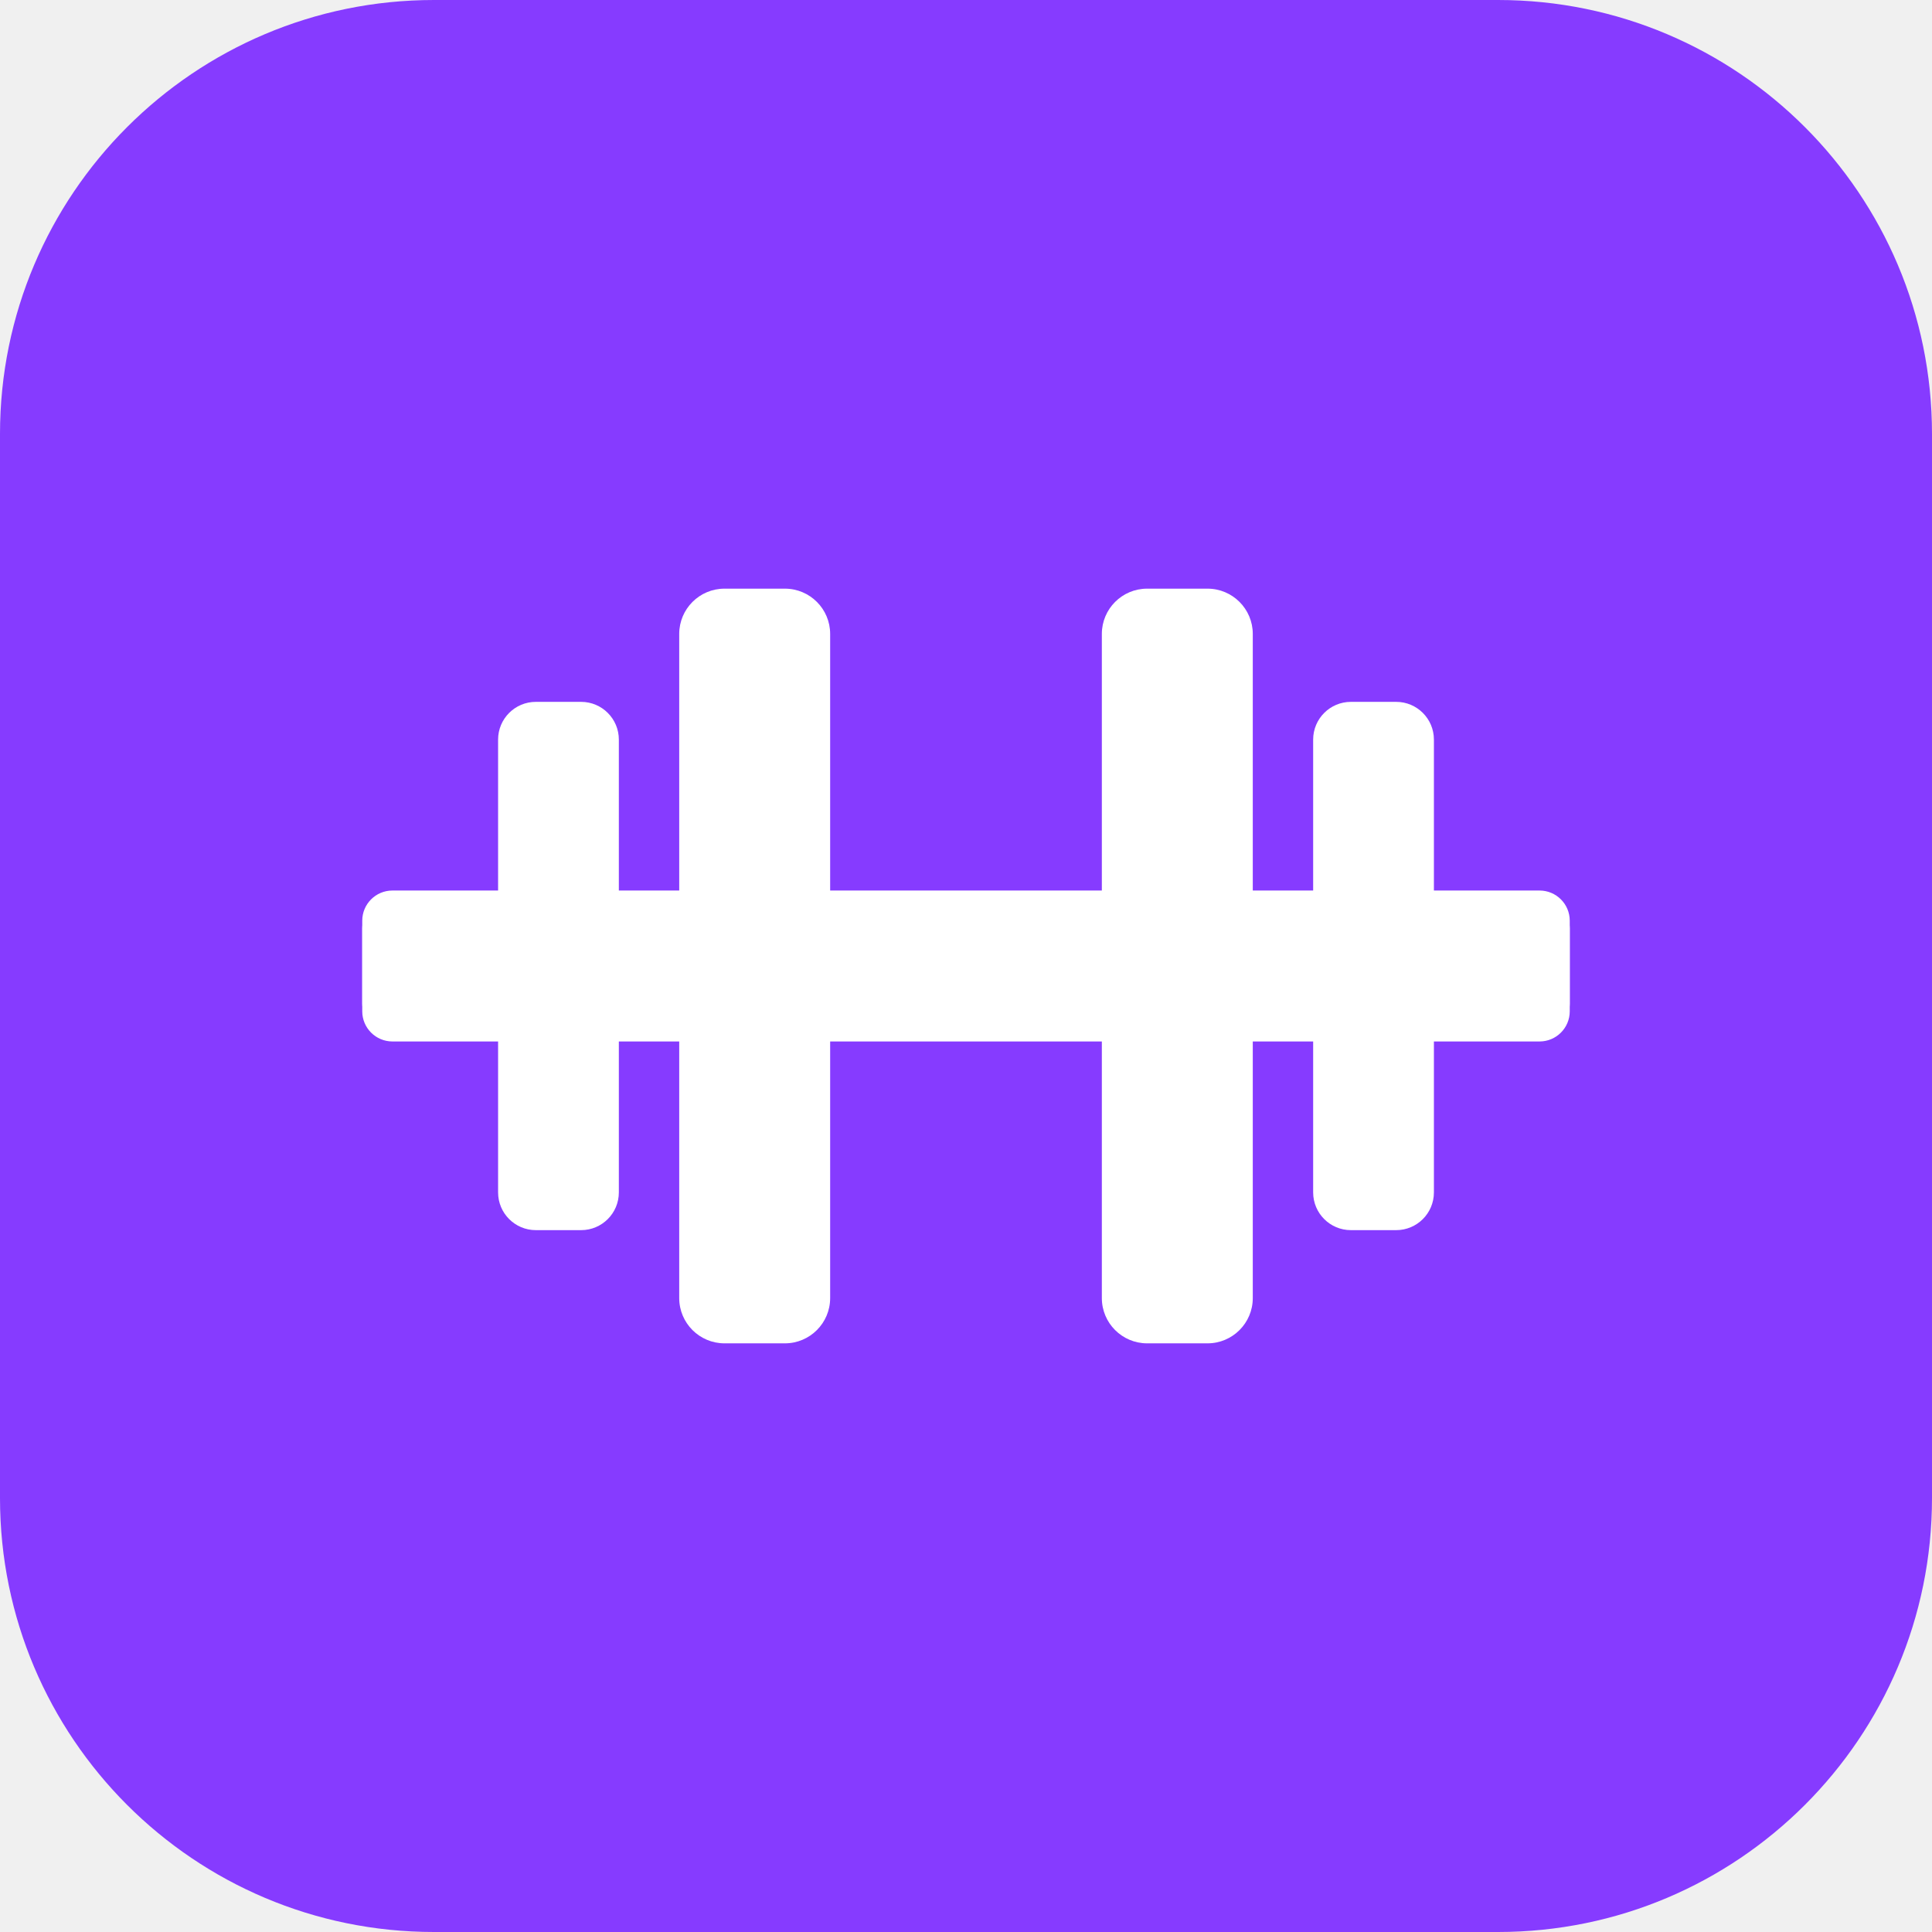
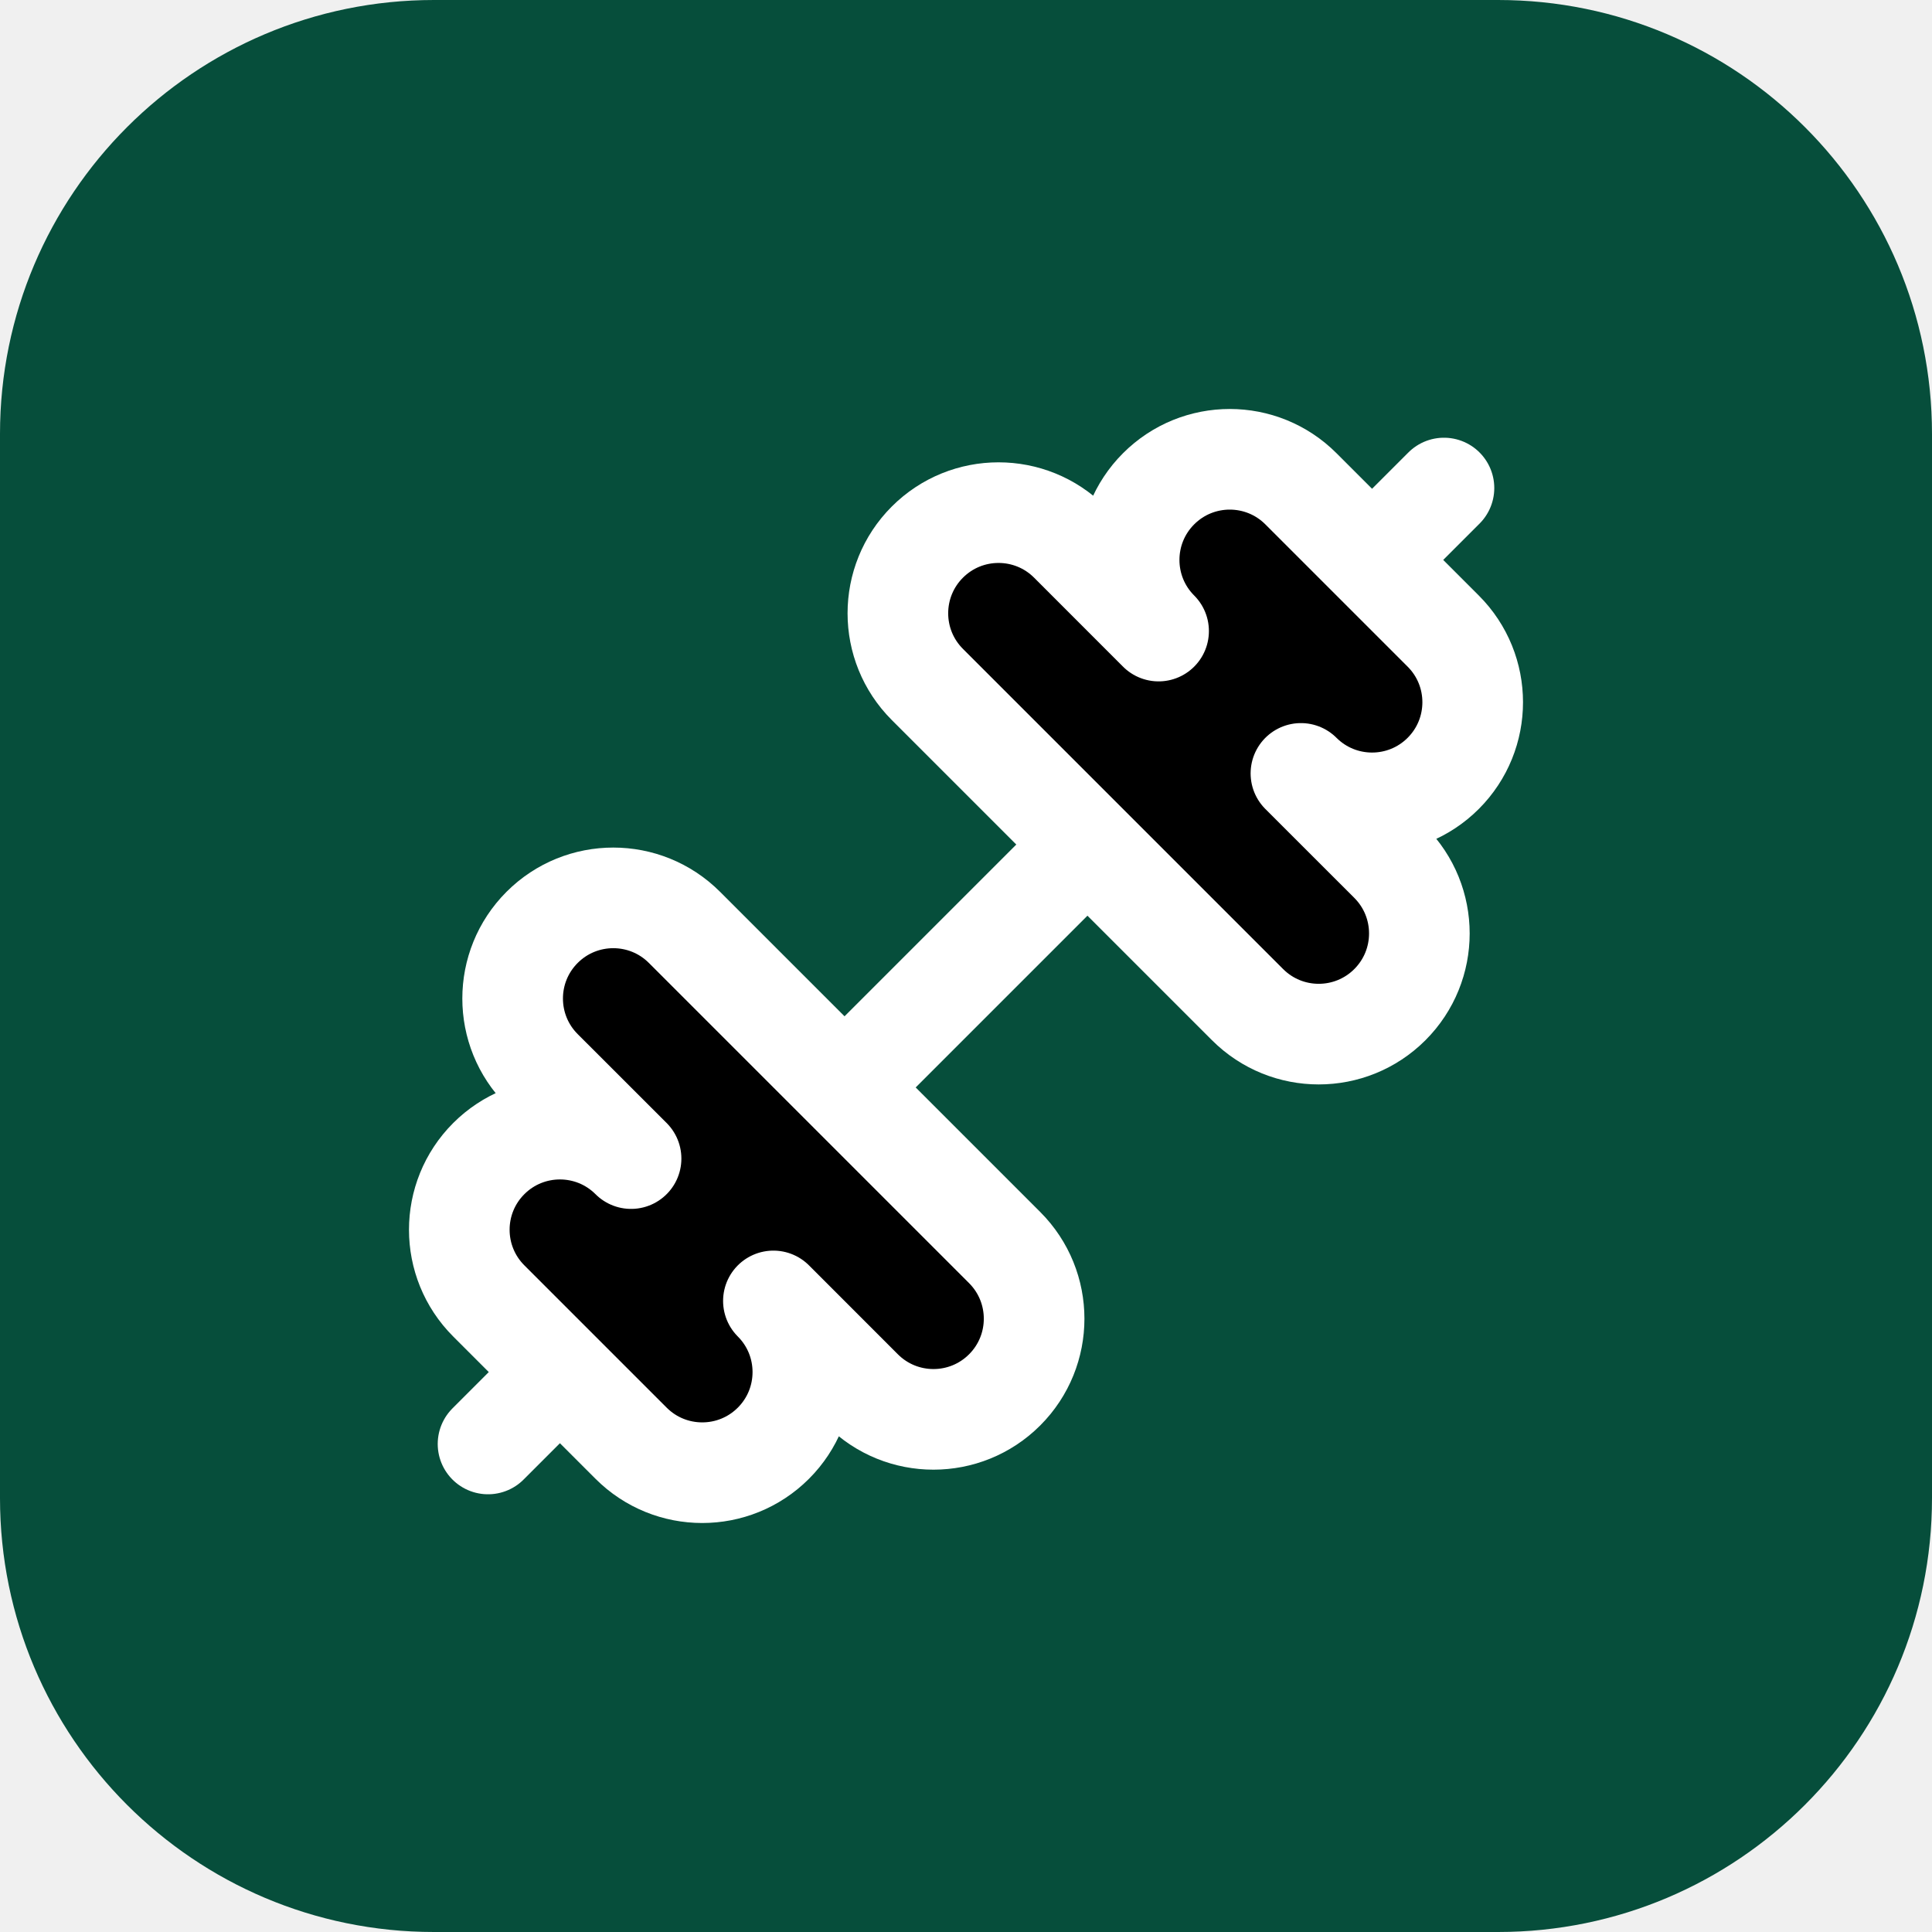
<svg xmlns="http://www.w3.org/2000/svg" viewBox="0 0 512 512" role="img" aria-label="Gym-Pilot app icon">
-   <rect width="512" height="512" rx="115" fill="#863bff" />
-   <rect x="96" y="236" width="320" height="40" rx="8" fill="#ffffff" />
-   <rect x="180" y="156" width="40" height="200" rx="12" fill="#ffffff" />
-   <rect x="292" y="156" width="40" height="200" rx="12" fill="#ffffff" />
-   <rect x="132" y="186" width="32" height="140" rx="10" fill="#ffffff" />
-   <rect x="348" y="186" width="32" height="140" rx="10" fill="#ffffff" />
-   <rect x="96" y="240" width="20" height="32" rx="6" fill="#ffffff" />
-   <rect x="396" y="240" width="20" height="32" rx="6" fill="#ffffff" />
+   <rect width="512" height="512" rx="115" fill="#064E3B" />
+   <g transform="translate(96 96) scale(13.3333)" stroke="#ffffff" stroke-width="2" stroke-linecap="round" stroke-linejoin="round">
+     <path d="M17.596 12.768a2 2 0 1 0 2.829-2.829l-1.768-1.767a2 2 0 0 0 2.828-2.829l-2.828-2.828a2 2 0 0 0-2.829 2.828l-1.767-1.768a2 2 0 1 0-2.829 2.829z" />
+     <path d="m2.5 21.5 1.4-1.4" />
+     <path d="m20.1 3.9 1.4-1.4" />
+     <path d="M5.343 21.485a2 2 0 1 0 2.829-2.828l1.767 1.768a2 2 0 1 0 2.829-2.829l-6.364-6.364a2 2 0 1 0-2.829 2.829l1.768 1.767a2 2 0 0 0-2.828 2.829z" />
+     <path d="m9.6 14.4 4.8-4.8" />
+   </g>
</svg>
